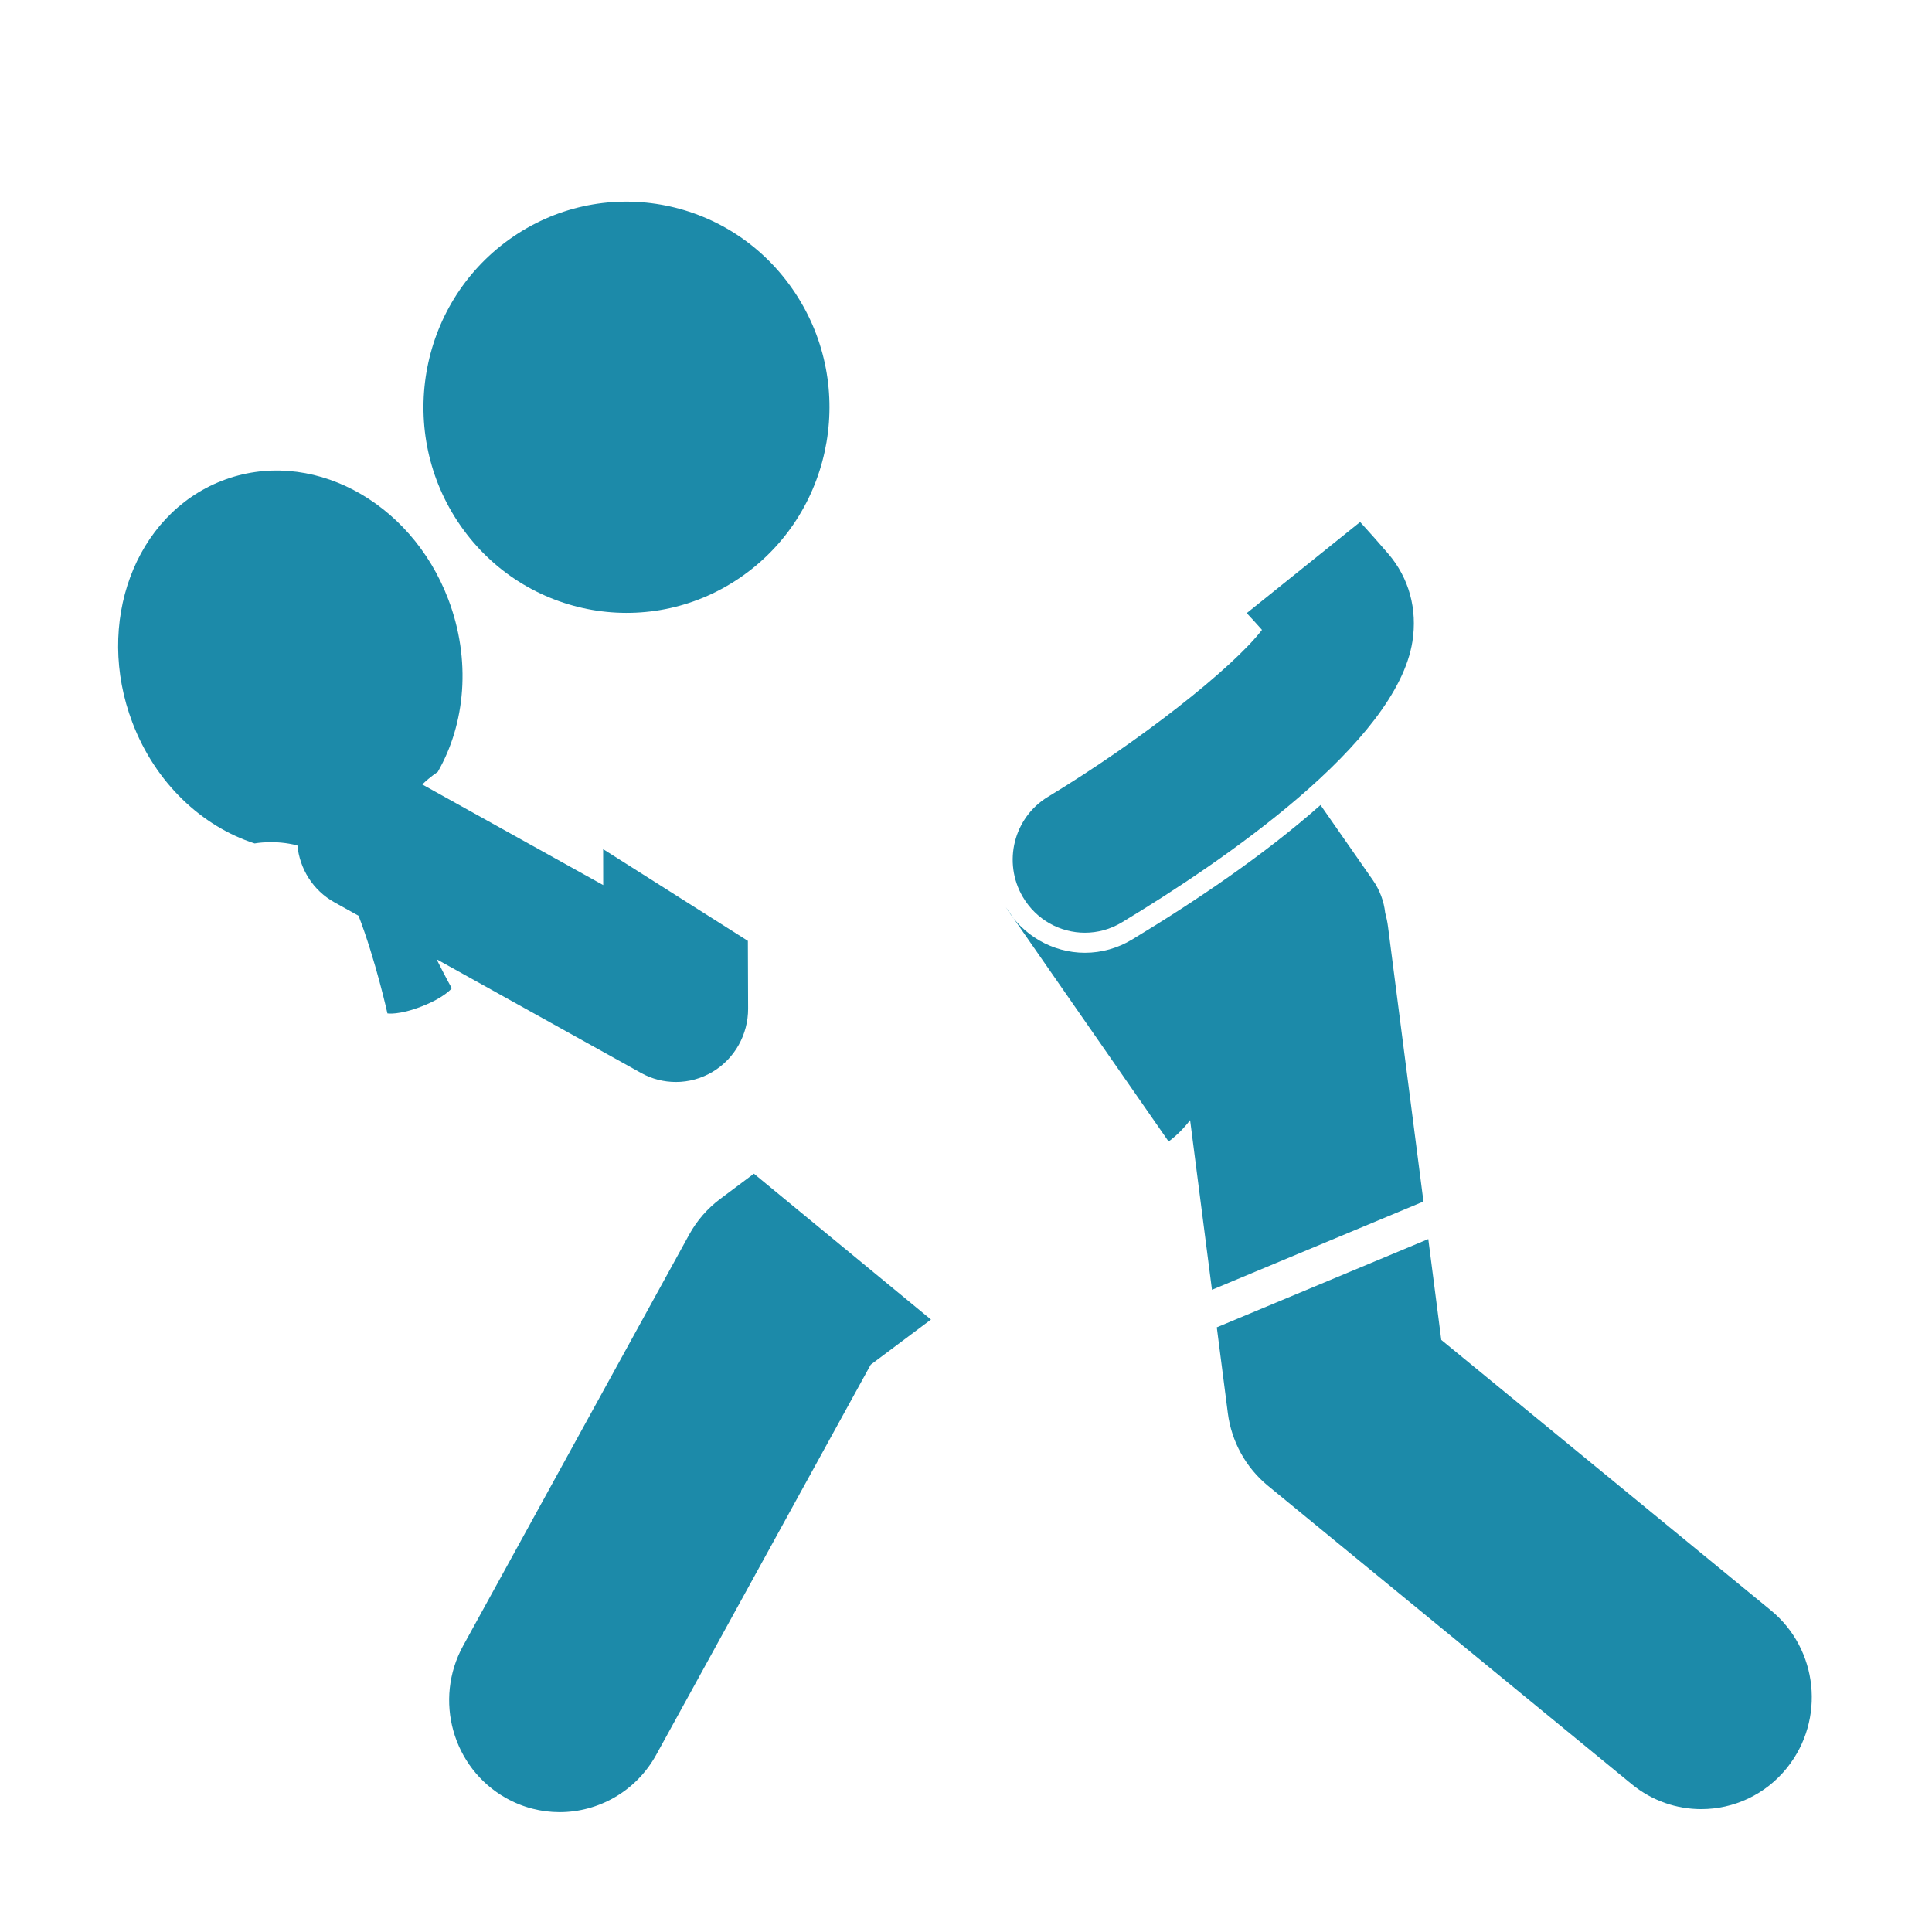
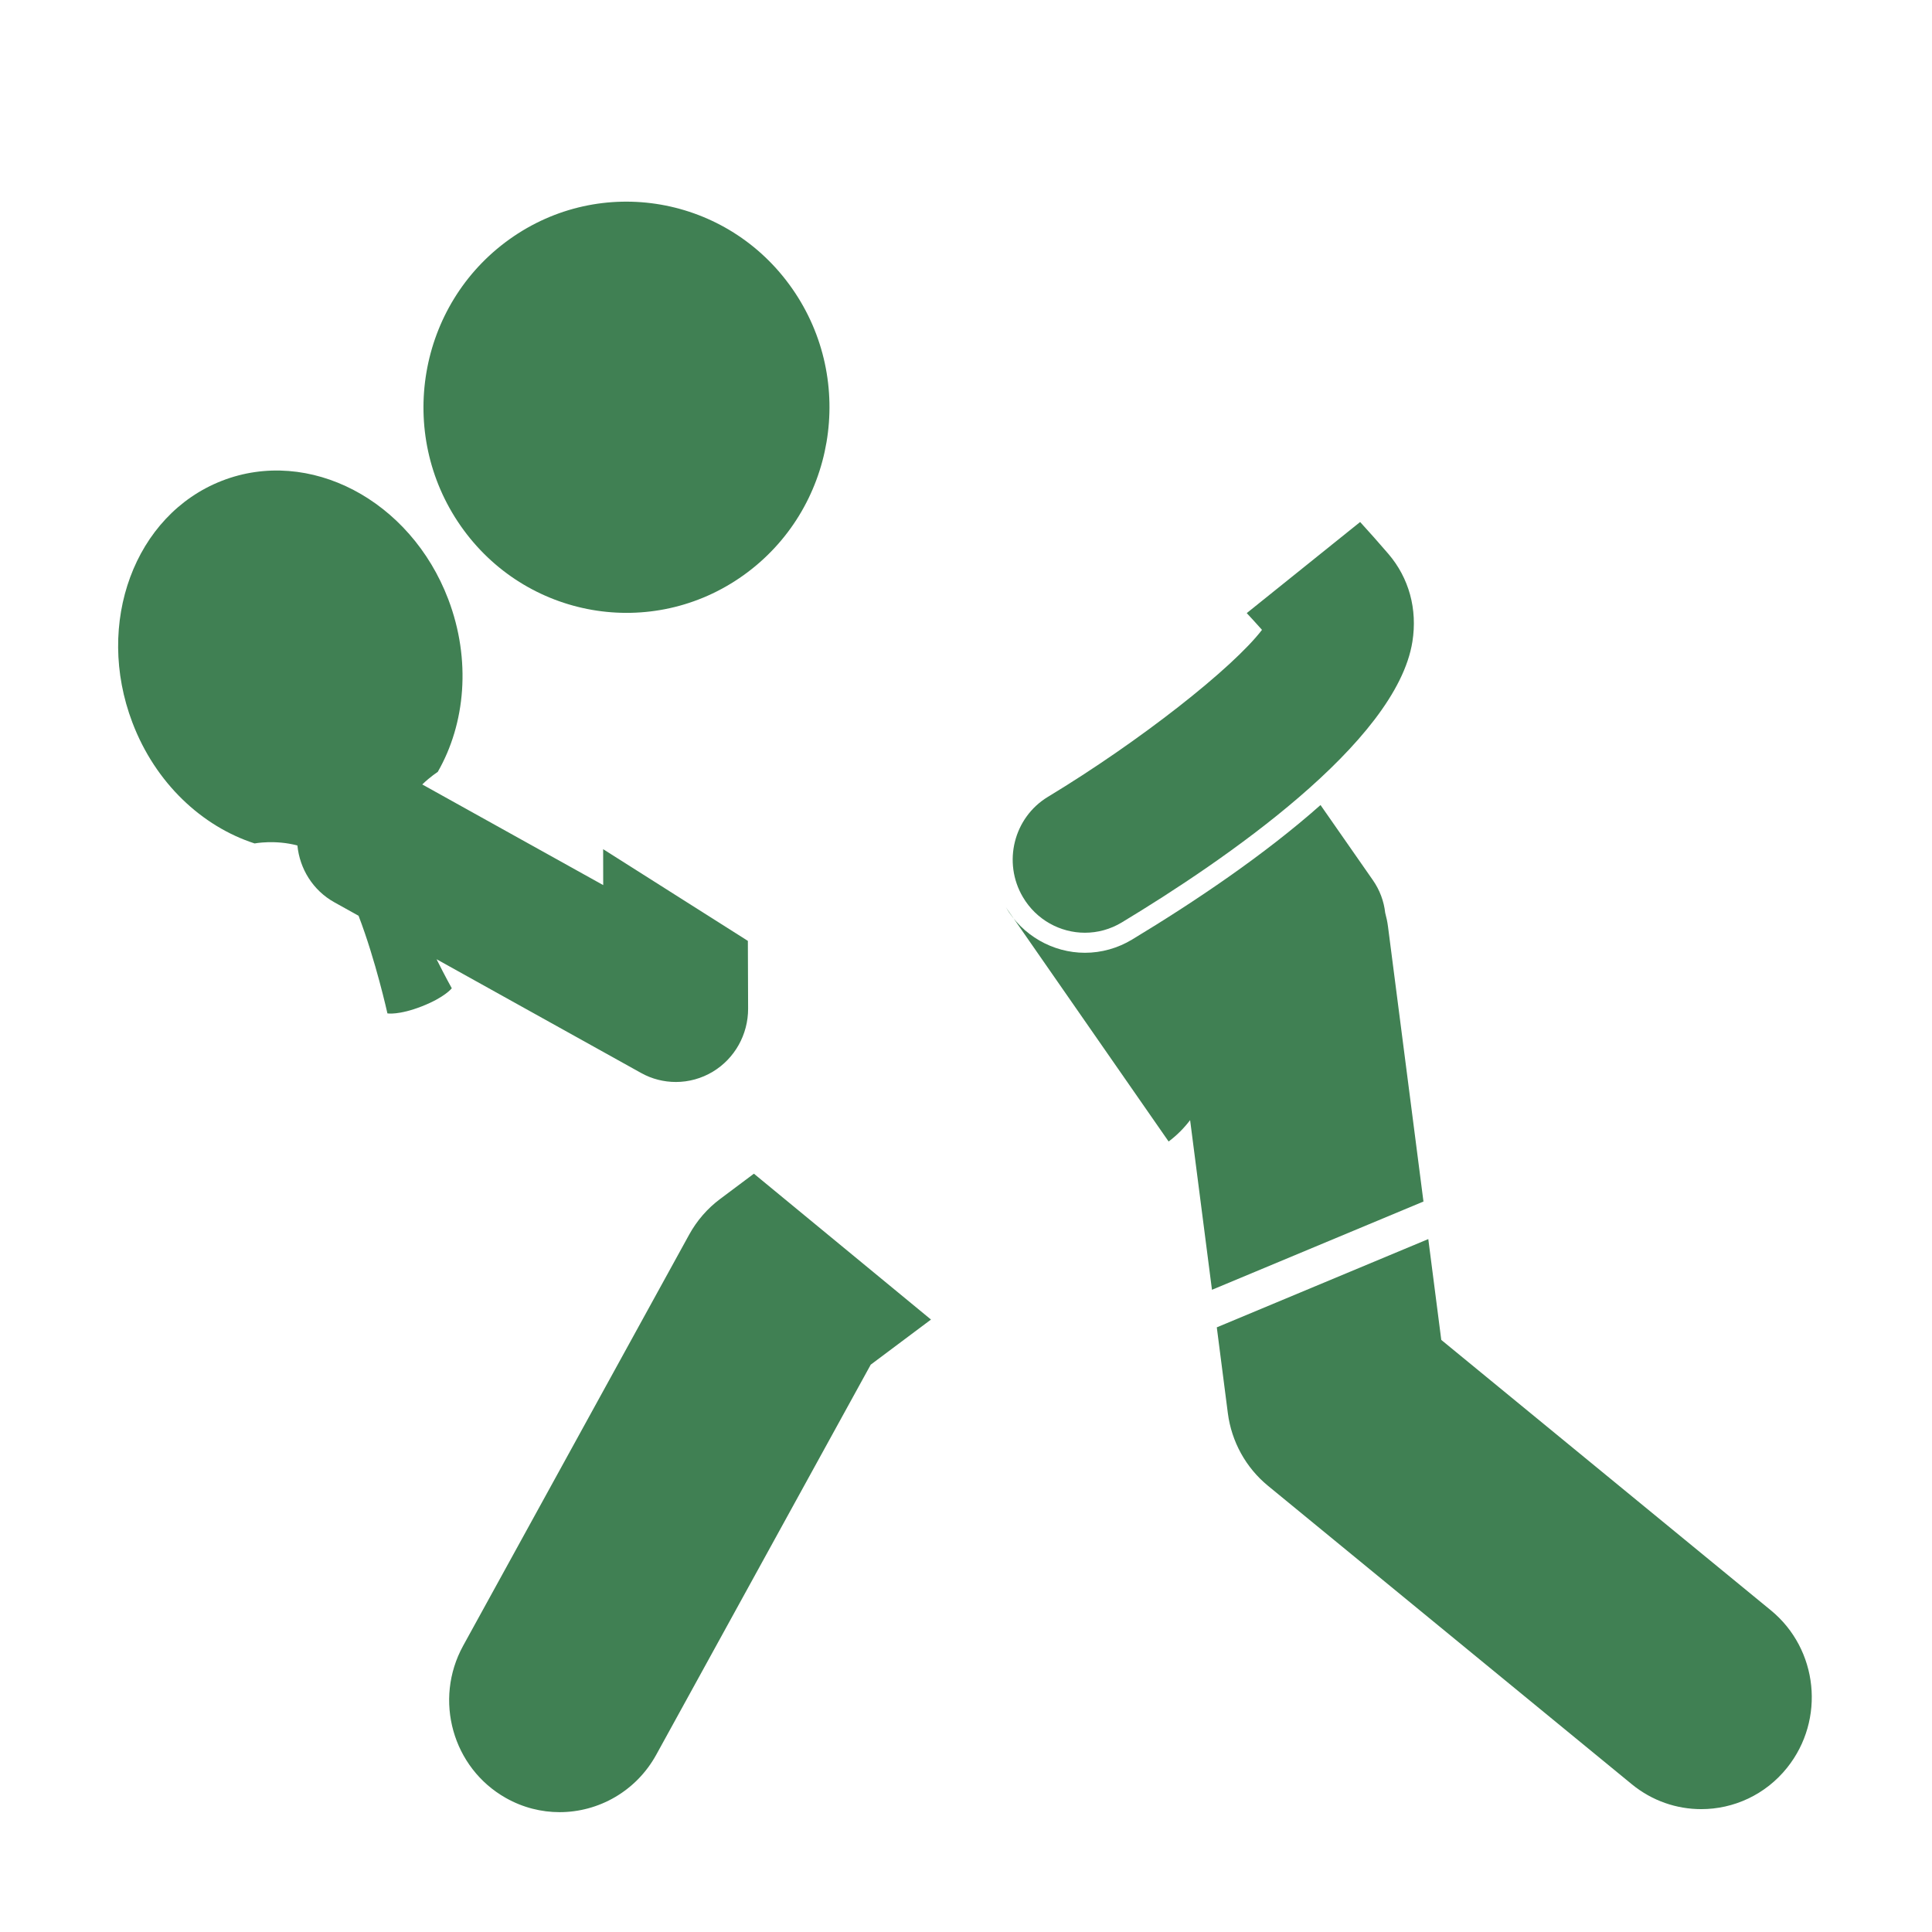
<svg xmlns="http://www.w3.org/2000/svg" fill="none" height="32" viewBox="0 0 32 32" width="32">
-   <g fill="#1c8aa9">
+   <g fill="#408053">
    <path d="m9.991 14.66-2.997-1.667c.139-.134.256-.207.256-.207.46-.8.556-1.857.175-2.86-.627-1.647-2.306-2.526-3.751-1.962-1.445.564-2.108 2.357-1.481 4.004.381 1.003 1.153 1.72 2.024 2.002 0 0 .34-.065.709.034.038.384.255.743.614.942l.399.222c.284.74.478 1.617.478 1.617s.186.033.568-.116c.382-.149.498-.3.498-.3s-.109-.195-.252-.481l3.388 1.884c.179.1.378.149.576.149.211 0 .423-.057.611-.17.364-.219.586-.617.585-1.045l-.004-1.122-2.397-1.519z" />
    <path d="m12.316 9.527c1.517-1.085 1.878-3.21.806-4.746-1.071-1.536-3.169-1.902-4.685-.817-1.517 1.085-1.878 3.21-.807 4.746 1.071 1.536 3.169 1.902 4.686.817z" />
    <path d="m12.487 19.44-.561.42c-.21.157-.384.358-.511.589l-3.744 6.81c-.492.895-.175 2.024.709 2.522.282.159.588.234.889.234.642 0 1.266-.343 1.601-.952l3.552-6.46.998-.747z" />
    <path d="m19.356 18.907c.138-.103.256-.223.356-.354l.362 2.81 3.503-1.462-.587-4.551c-.01-.08-.027-.157-.047-.232-.021-.188-.088-.374-.204-.54l-.867-1.244c-.935.829-2.085 1.602-3.123 2.229-.236.142-.505.218-.779.218-.535 0-1.037-.289-1.31-.754" />
    <path d="m20.337 23.407c.061.471.298.901.663 1.201l6.027 4.944c.339.278.746.413 1.151.413.533 0 1.062-.235 1.423-.687.636-.796.515-1.963-.271-2.607l-5.458-4.478-.215-1.67-3.503 1.462z" />
    <path d="m20.903 10.432c-.486.634-2.023 1.845-3.546 2.766-.567.343-.753 1.086-.415 1.66.224.38.621.591 1.028.591.208 0 .419-.055.611-.171 1.683-1.016 4.547-2.972 4.813-4.651.085-.538-.056-1.054-.399-1.454-.157-.183-.312-.357-.467-.527l-1.878 1.509c.083.089.167.181.253.278z" />
  </g>
</svg>
